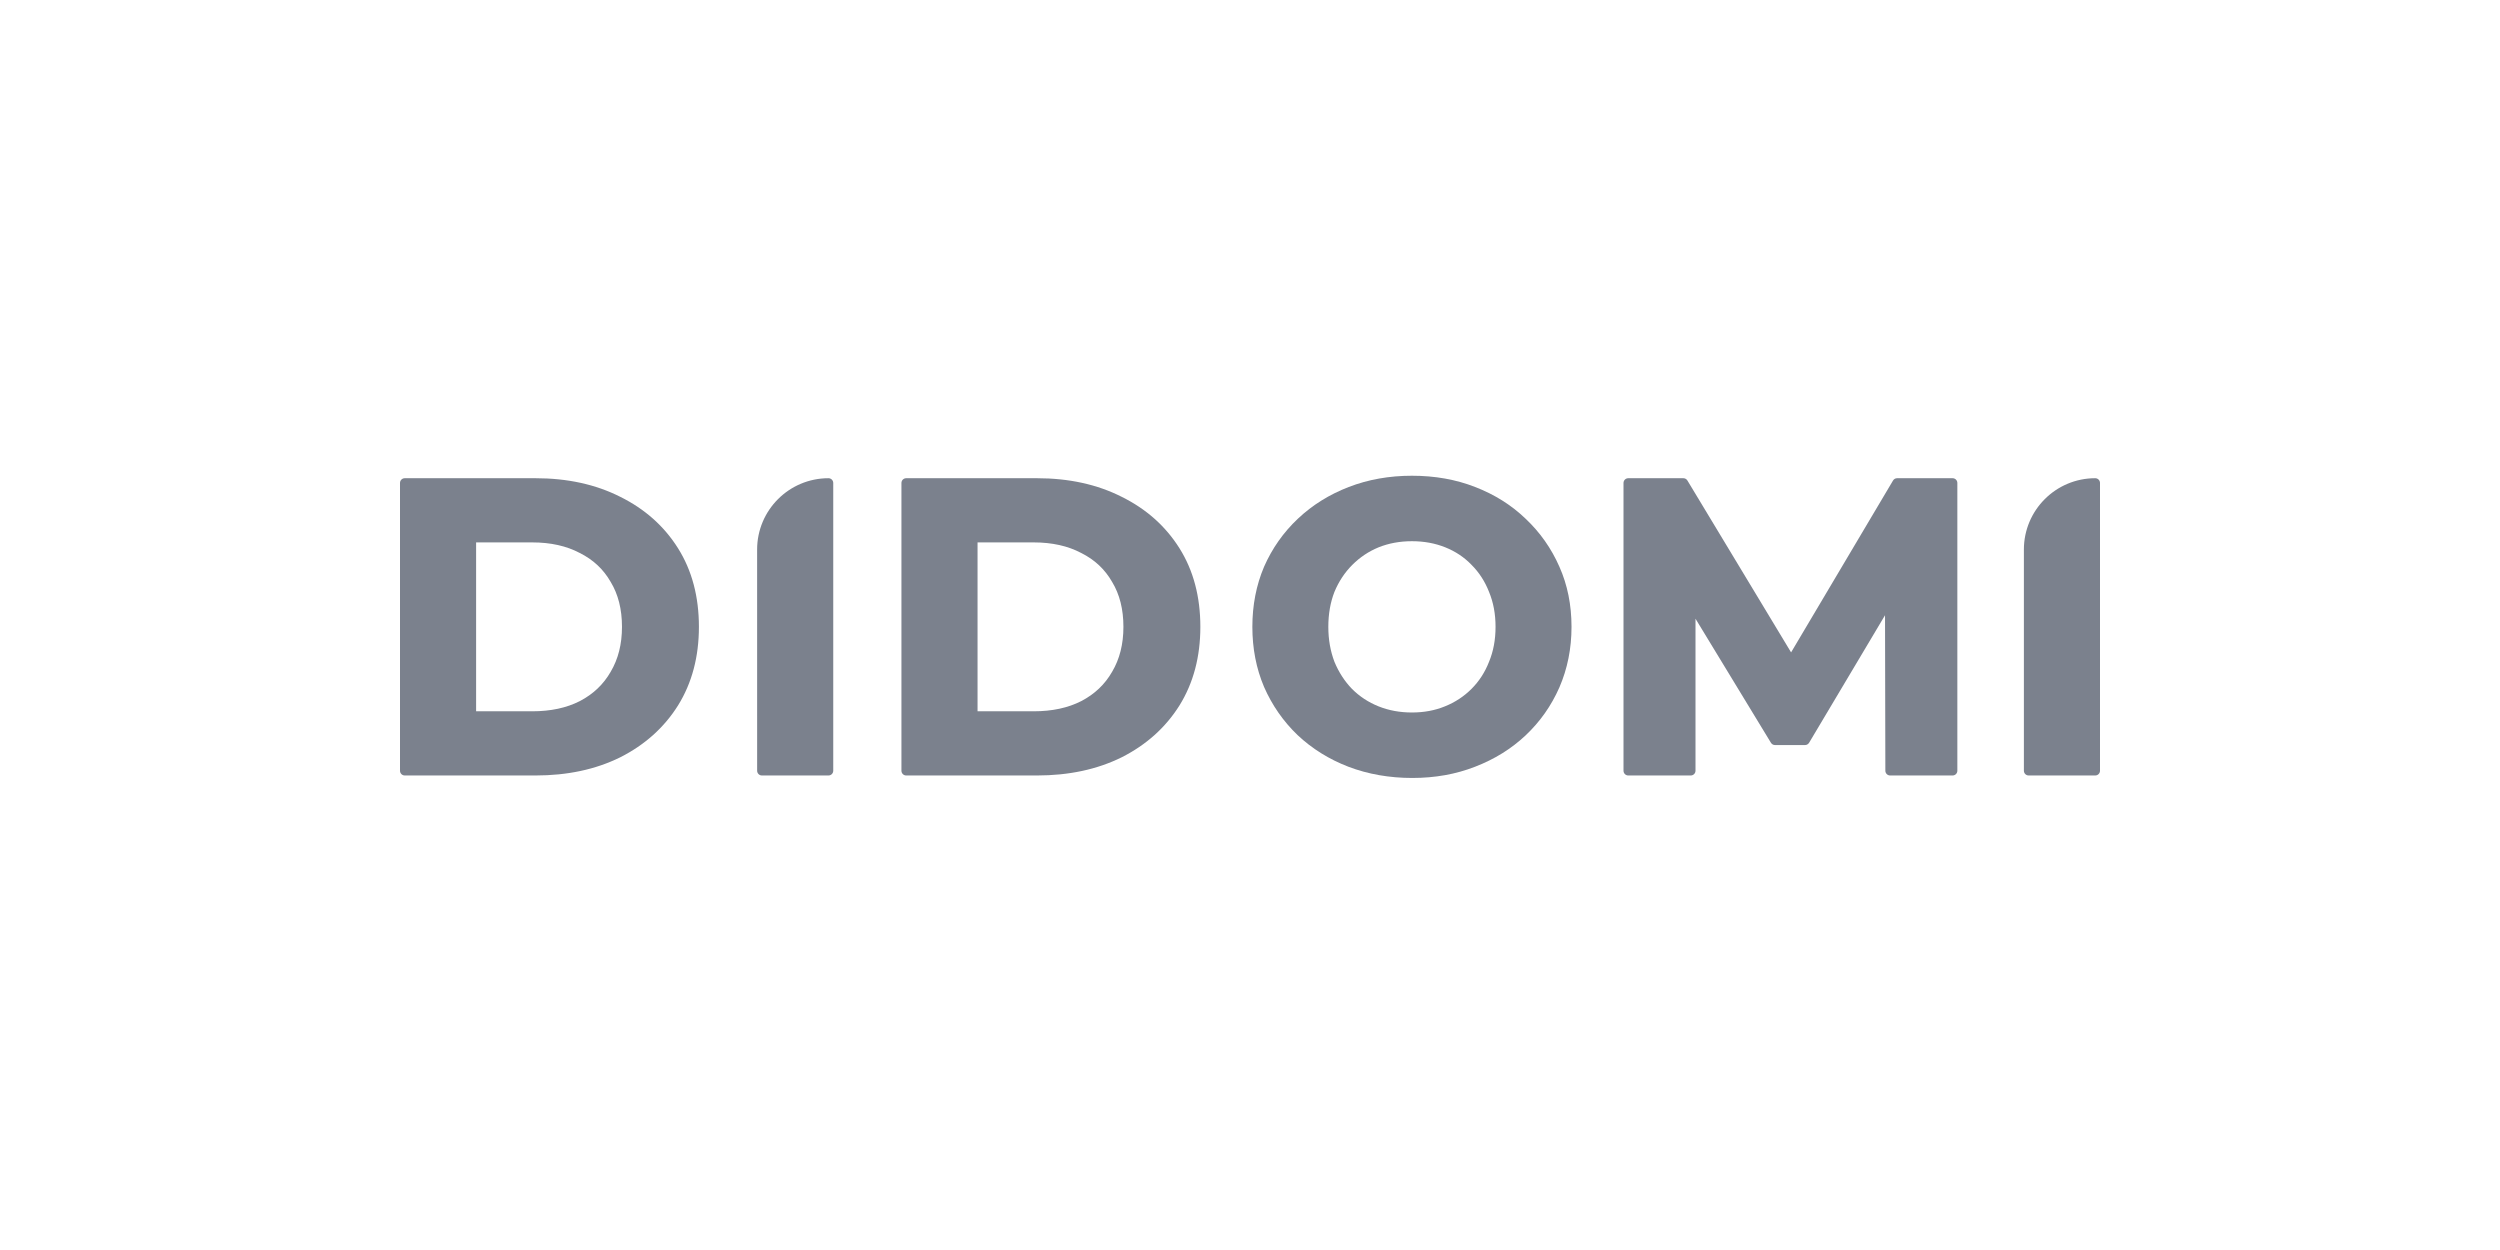
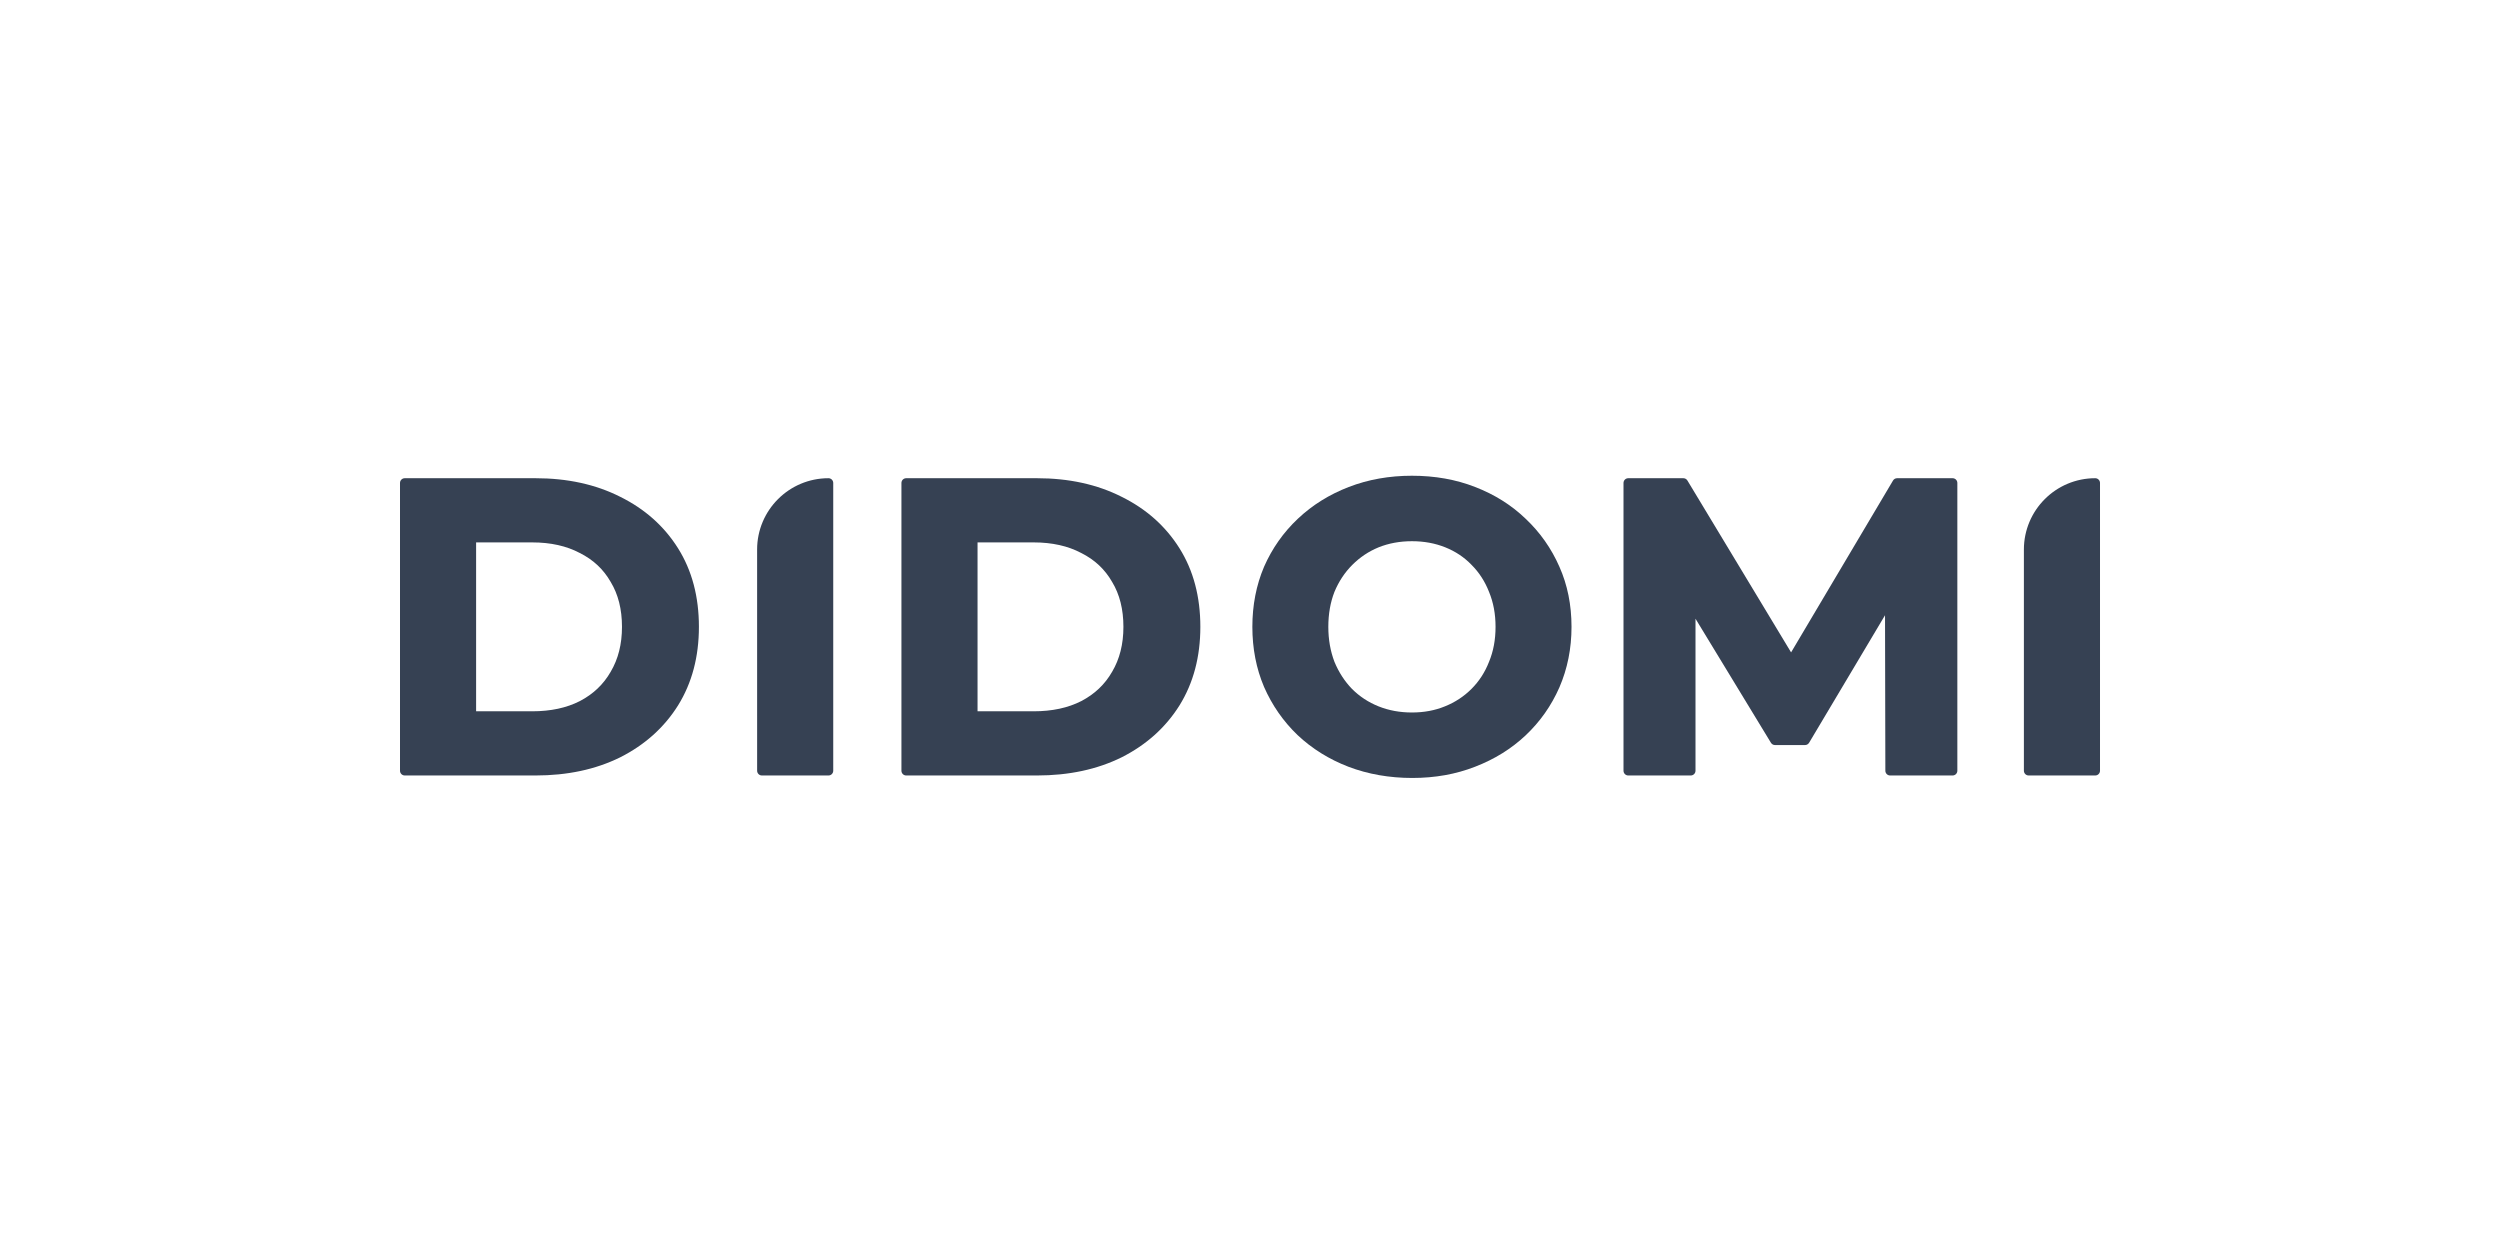
<svg xmlns="http://www.w3.org/2000/svg" width="600" height="300" viewBox="0 0 600 300" fill="none">
-   <path fill-rule="evenodd" clip-rule="evenodd" d="M96 184.975C96 185.605 96.511 186.116 97.141 186.116H128.515C136.158 186.116 142.946 184.674 148.851 181.756L148.861 181.751C154.756 178.769 159.39 174.619 162.729 169.303L162.733 169.297C166.083 163.896 167.739 157.598 167.739 150.444C167.739 143.227 166.084 136.925 162.729 131.585C159.389 126.268 154.754 122.15 148.856 119.233C142.95 116.247 136.16 114.772 128.515 114.772H97.141C96.511 114.772 96 115.283 96 115.913V184.975ZM146.573 161.208L146.565 161.223C144.837 164.247 142.372 166.594 139.141 168.273C135.98 169.883 132.187 170.711 127.726 170.711H114.266V130.177H127.726C132.183 130.177 135.971 131.036 139.129 132.708L139.141 132.714L139.153 132.72C142.378 134.332 144.839 136.644 146.565 139.665L146.571 139.675L146.579 139.688C148.359 142.635 149.276 146.204 149.276 150.444C149.276 154.613 148.361 158.188 146.573 161.208Z" fill="#7B818D" />
-   <path d="M181.713 184.975C181.713 185.605 182.224 186.116 182.854 186.116H198.837C199.468 186.116 199.979 185.605 199.979 184.975V115.913C199.979 115.283 199.468 114.772 198.837 114.772C189.379 114.772 181.71 122.437 181.709 131.896C181.708 149.589 181.713 167.282 181.713 184.975Z" fill="#7B818D" />
-   <path fill-rule="evenodd" clip-rule="evenodd" d="M216.345 184.975C216.345 185.605 216.856 186.116 217.487 186.116H248.86C256.503 186.116 263.292 184.674 269.197 181.756L269.206 181.751C275.102 178.769 279.735 174.619 283.075 169.303L283.079 169.297C286.429 163.896 288.084 157.598 288.084 150.444C288.084 143.227 286.43 136.925 283.075 131.585C279.735 126.268 275.1 122.15 269.201 119.233C263.295 116.247 256.505 114.772 248.86 114.772H217.487C216.856 114.772 216.345 115.283 216.345 115.913V184.975ZM259.498 132.72C262.723 134.332 265.184 136.644 266.91 139.665L266.916 139.675L266.924 139.688C268.705 142.635 269.621 146.204 269.621 150.444C269.621 154.613 268.707 158.188 266.919 161.208L266.91 161.223C265.182 164.247 262.718 166.594 259.486 168.273C256.325 169.883 252.532 170.711 248.071 170.711H234.611V130.177H248.071C252.528 130.177 256.316 131.036 259.475 132.708L259.486 132.714L259.498 132.72Z" fill="#7B818D" />
-   <path fill-rule="evenodd" clip-rule="evenodd" d="M323.611 184.014L323.617 184.017C328.35 185.817 333.469 186.711 338.962 186.711C344.391 186.711 349.417 185.816 354.025 184.013C358.678 182.218 362.719 179.716 366.132 176.503C369.608 173.228 372.317 169.381 374.254 164.973L374.257 164.967C376.198 160.48 377.164 155.635 377.164 150.444C377.164 145.193 376.2 140.376 374.252 136.009C372.317 131.604 369.61 127.76 366.137 124.486C362.724 121.207 358.681 118.671 354.024 116.875C349.414 115.071 344.356 114.177 338.865 114.177C333.435 114.177 328.379 115.072 323.708 116.874C319.05 118.671 314.977 121.206 311.5 124.482C308.024 127.758 305.316 131.604 303.379 136.012L303.373 136.026C301.497 140.449 300.566 145.259 300.566 150.444C300.566 155.629 301.497 160.44 303.373 164.862L303.379 164.876C305.314 169.279 307.986 173.123 311.395 176.398L311.403 176.406C314.88 179.682 318.953 182.218 323.611 184.014ZM346.77 169.53L346.76 169.534C344.396 170.504 341.769 170.998 338.865 170.998C335.962 170.998 333.299 170.505 330.863 169.53C328.425 168.555 326.298 167.157 324.474 165.335C322.715 163.513 321.311 161.351 320.266 158.837C319.291 156.27 318.798 153.476 318.798 150.444C318.798 147.342 319.293 144.551 320.265 142.055C321.307 139.545 322.741 137.384 324.564 135.56C326.394 133.731 328.493 132.331 330.867 131.356C333.302 130.383 335.964 129.89 338.865 129.89C341.768 129.89 344.431 130.384 346.867 131.358C349.305 132.333 351.395 133.729 353.152 135.546L353.166 135.56C354.986 137.381 356.386 139.538 357.364 142.044C357.367 142.052 357.37 142.059 357.373 142.067C358.406 144.559 358.932 147.346 358.932 150.444C358.932 153.542 358.406 156.329 357.373 158.821C357.37 158.829 357.367 158.836 357.364 158.844C356.386 161.35 354.986 163.507 353.166 165.328C351.34 167.154 349.211 168.554 346.77 169.53Z" fill="#7B818D" />
-   <path d="M389.641 184.975C389.641 185.605 390.151 186.116 390.78 186.116H405.777C406.407 186.116 406.92 185.605 406.92 184.975V148.491L425.026 178.267C425.233 178.607 425.603 178.815 426.002 178.815H433.204C433.606 178.815 433.979 178.603 434.186 178.258L452.406 147.658L452.485 184.977C452.488 185.606 452.998 186.116 453.627 186.116H468.624C468.927 186.116 469.218 185.995 469.431 185.781C469.647 185.566 469.766 185.274 469.763 184.971V115.91C469.763 115.281 469.253 114.772 468.624 114.772H455.306C454.901 114.772 454.528 114.984 454.324 115.331L429.861 156.572L404.979 115.324C404.772 114.981 404.402 114.772 404.002 114.772H390.78C390.151 114.772 389.641 115.283 389.641 115.913V184.975Z" fill="#7B818D" />
-   <path d="M485.733 184.975C485.733 185.605 486.246 186.116 486.876 186.116H502.858C503.49 186.116 504 185.605 504 184.975V115.913C504 115.283 503.49 114.772 502.858 114.772C493.401 114.772 485.733 122.439 485.733 131.896C485.733 149.589 485.733 167.282 485.733 184.975Z" fill="#7B818D" />
+   <path fill-rule="evenodd" clip-rule="evenodd" d="M96 184.975C96 185.605 96.511 186.116 97.141 186.116H128.515C136.158 186.116 142.946 184.674 148.851 181.756L148.861 181.751C154.756 178.769 159.39 174.619 162.729 169.303L162.733 169.297C166.083 163.896 167.739 157.598 167.739 150.444C167.739 143.227 166.084 136.925 162.729 131.585C159.389 126.268 154.754 122.15 148.856 119.233C142.95 116.247 136.16 114.772 128.515 114.772H97.141C96.511 114.772 96 115.283 96 115.913V184.975ZM146.573 161.208L146.565 161.223C144.837 164.247 142.372 166.594 139.141 168.273C135.98 169.883 132.187 170.711 127.726 170.711H114.266V130.177H127.726C132.183 130.177 135.971 131.036 139.129 132.708L139.141 132.714L139.153 132.72C142.378 134.332 144.839 136.644 146.565 139.665L146.571 139.675L146.579 139.688C148.359 142.635 149.276 146.204 149.276 150.444C149.276 154.613 148.361 158.188 146.573 161.208Z" fill="#364153" />
+   <path d="M181.711 184.975C181.711 185.605 182.222 186.116 182.852 186.116H198.835C199.466 186.116 199.977 185.605 199.977 184.975V115.913C199.977 115.283 199.466 114.772 198.835 114.772C189.377 114.772 181.708 122.437 181.707 131.896C181.706 149.589 181.711 167.282 181.711 184.975Z" fill="#364153" />
+   <path fill-rule="evenodd" clip-rule="evenodd" d="M216.344 184.975C216.344 185.605 216.855 186.116 217.486 186.116H248.859C256.502 186.116 263.291 184.674 269.196 181.756L269.205 181.751C275.101 178.769 279.734 174.619 283.074 169.303L283.078 169.297C286.428 163.896 288.083 157.598 288.083 150.444C288.083 143.227 286.429 136.925 283.074 131.585C279.734 126.268 275.099 122.15 269.2 119.233C263.294 116.247 256.504 114.772 248.859 114.772H217.486C216.855 114.772 216.344 115.283 216.344 115.913V184.975ZM259.497 132.72C262.722 134.332 265.183 136.644 266.909 139.665L266.915 139.675L266.923 139.688C268.704 142.635 269.62 146.204 269.62 150.444C269.62 154.613 268.706 158.188 266.918 161.208L266.909 161.223C265.181 164.247 262.717 166.594 259.485 168.273C256.324 169.883 252.531 170.711 248.07 170.711H234.61V130.177H248.07C252.527 130.177 256.315 131.036 259.474 132.708L259.485 132.714L259.497 132.72Z" fill="#364153" />
+   <path fill-rule="evenodd" clip-rule="evenodd" d="M323.611 184.014L323.617 184.017C328.35 185.817 333.469 186.711 338.962 186.711C344.391 186.711 349.417 185.816 354.025 184.013C358.678 182.218 362.719 179.716 366.132 176.503C369.608 173.228 372.317 169.381 374.254 164.973L374.257 164.967C376.198 160.48 377.164 155.635 377.164 150.444C377.164 145.193 376.2 140.376 374.252 136.009C372.317 131.604 369.61 127.76 366.137 124.486C362.724 121.207 358.681 118.671 354.024 116.875C349.414 115.071 344.356 114.177 338.865 114.177C333.435 114.177 328.379 115.072 323.708 116.874C319.05 118.671 314.977 121.206 311.5 124.482C308.024 127.758 305.316 131.604 303.379 136.012L303.373 136.026C301.497 140.449 300.566 145.259 300.566 150.444C300.566 155.629 301.497 160.44 303.373 164.862L303.379 164.876C305.314 169.279 307.986 173.123 311.395 176.398L311.403 176.406C314.88 179.682 318.953 182.218 323.611 184.014ZM346.77 169.53L346.76 169.534C344.396 170.504 341.769 170.998 338.865 170.998C335.962 170.998 333.299 170.505 330.863 169.53C328.425 168.555 326.298 167.157 324.474 165.335C322.715 163.513 321.311 161.351 320.266 158.837C319.291 156.27 318.798 153.476 318.798 150.444C318.798 147.342 319.293 144.551 320.265 142.055C321.307 139.545 322.741 137.384 324.564 135.56C326.394 133.731 328.493 132.331 330.867 131.356C333.302 130.383 335.964 129.89 338.865 129.89C341.768 129.89 344.431 130.384 346.867 131.358C349.305 132.333 351.395 133.729 353.152 135.546L353.166 135.56C354.986 137.381 356.386 139.538 357.364 142.044C357.367 142.052 357.37 142.059 357.373 142.067C358.406 144.559 358.932 147.346 358.932 150.444C358.932 153.542 358.406 156.329 357.373 158.821C357.37 158.829 357.367 158.836 357.364 158.844C356.386 161.35 354.986 163.507 353.166 165.328C351.34 167.154 349.211 168.554 346.77 169.53Z" fill="#364153" />
+   <path d="M389.641 184.975C389.641 185.605 390.151 186.116 390.78 186.116H405.777C406.407 186.116 406.92 185.605 406.92 184.975V148.491L425.026 178.267C425.233 178.607 425.603 178.815 426.002 178.815H433.204C433.606 178.815 433.979 178.603 434.186 178.258L452.406 147.658L452.485 184.977C452.488 185.606 452.998 186.116 453.627 186.116H468.624C468.927 186.116 469.218 185.995 469.431 185.781C469.647 185.566 469.766 185.274 469.763 184.971V115.91C469.763 115.281 469.253 114.772 468.624 114.772H455.306C454.901 114.772 454.528 114.984 454.324 115.331L429.861 156.572L404.979 115.324C404.772 114.981 404.402 114.772 404.002 114.772H390.78C390.151 114.772 389.641 115.283 389.641 115.913V184.975Z" fill="#364153" />
+   <path d="M485.734 184.975C485.734 185.605 486.247 186.116 486.877 186.116H502.859C503.491 186.116 504.001 185.605 504.001 184.975V115.913C504.001 115.283 503.491 114.772 502.859 114.772C493.402 114.772 485.734 122.439 485.734 131.896C485.734 149.589 485.734 167.282 485.734 184.975Z" fill="#364153" />
</svg>
